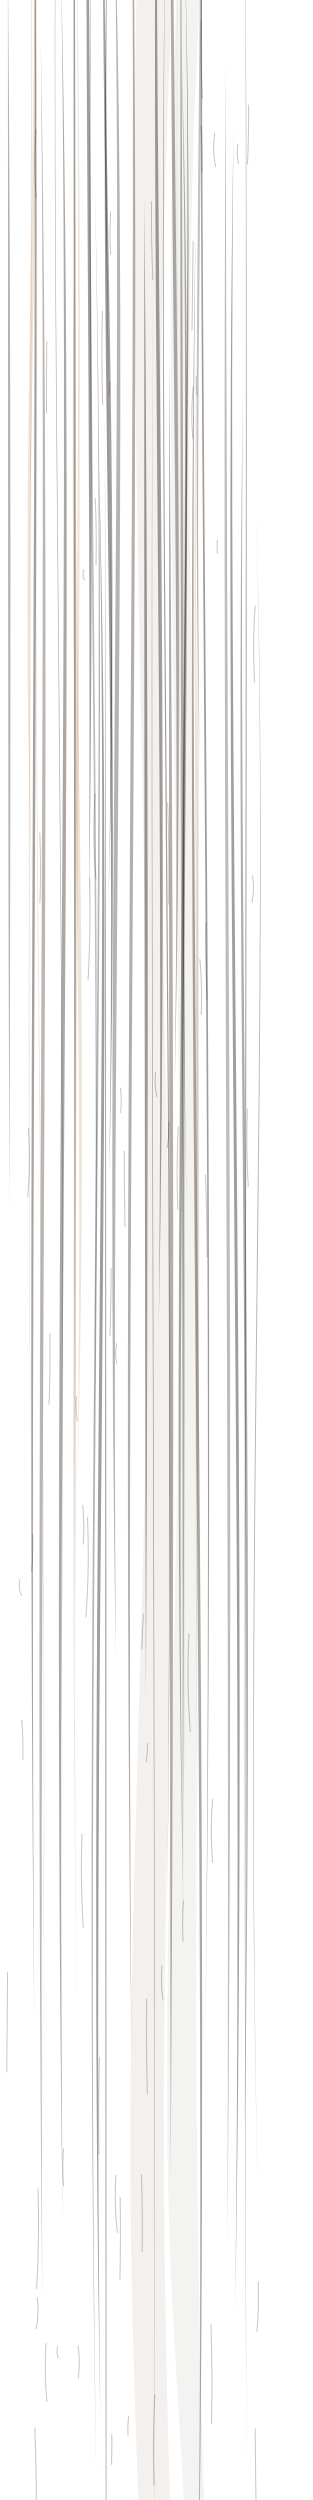
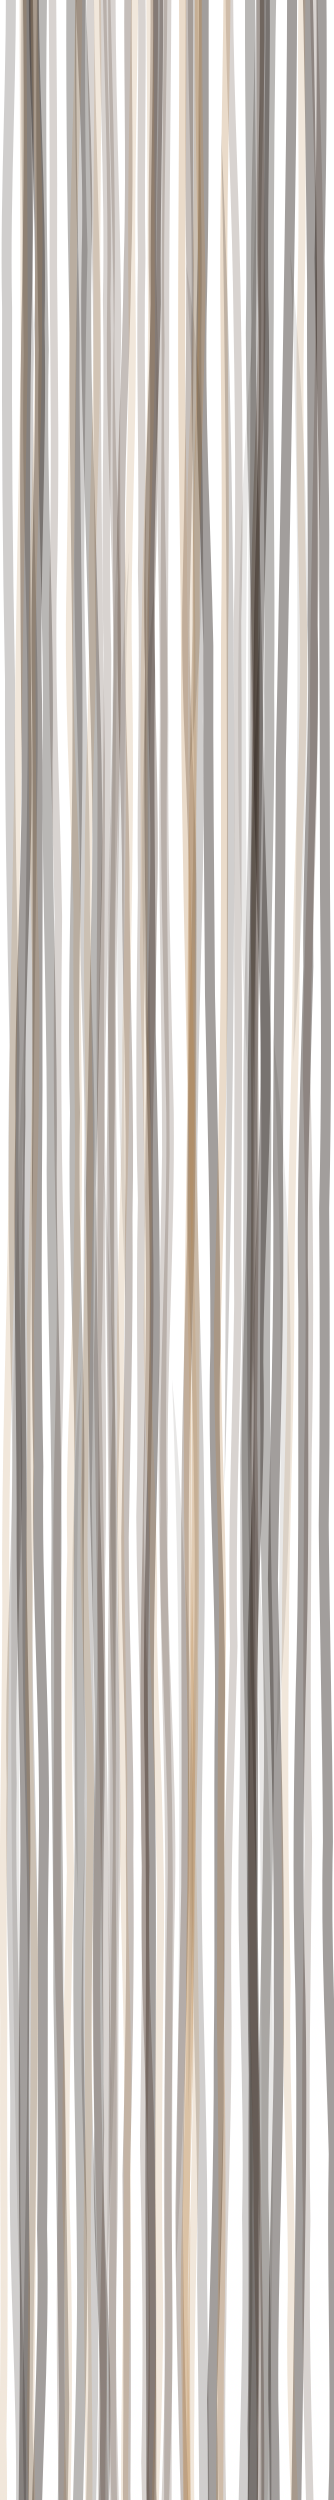
- <svg xmlns="http://www.w3.org/2000/svg" viewBox="0 0 100 800" preserveAspectRatio="none">
-   <g transform="matrix(0 1 1 0 0 0)">
-     <path d="M-20 44 C180 40 310 51 490 46 S690 40 820 45 L820 55 C610 48 570 58 390 54 S100 50 -20 56Z" fill="#65301e" opacity=".075" />
-     <path d="M-20 57 C170 50 300 61 510 56 S710 54 820 60 L820 66 C620 59 490 66 320 63 S80 59 -20 65Z" fill="#3d3a31" opacity=".065" />
-     <path d="M-86.45 9.75 C24.98 14.03 143.83 5.47 284.97 10.25 C143.83 6.89 24.98 15.46 -86.45 9.75" fill="#bd8959" opacity="0.231" />
-     <path d="M57.72 30.33 C278.78 34.73 514.59 25.93 794.61 30.83 C514.59 26.70 278.78 35.49 57.72 30.33" fill="#180e09" opacity="0.315" />
-     <path d="M-100.59 41.61 C127.12 44.82 370.00 38.40 658.43 42.11 C370.00 39.75 127.12 46.16 -100.59 41.61" fill="#180e09" opacity="0.336" />
-     <path d="M62.53 46.18 C207.06 46.10 361.22 46.27 544.28 46.68 C361.22 47.60 207.06 47.43 62.53 46.18" fill="#180e09" opacity="0.42" />
-     <path d="M15.52 58.07 C192.16 62.05 380.58 54.10 604.32 58.57 C380.58 55.32 192.16 63.27 15.52 58.07" fill="#180e09" opacity="0.346" />
-     <path d="M115.74 62.75 C256.90 64.07 407.48 61.43 586.29 63.25 C407.48 62.28 256.90 64.92 115.74 62.75" fill="#bd8959" opacity="0.231" />
-     <path d="M12.39 13.04 C229.89 15.32 461.90 10.76 737.41 13.54 C461.90 12.26 229.89 16.81 12.39 13.04" fill="#180e09" opacity="0.304" />
-     <path d="M-14.02 59.18 C106.16 61.95 234.36 56.41 386.60 59.68 C234.36 57.05 106.16 62.58 -14.02 59.18" fill="#180e09" opacity="0.42" />
-     <path d="M-25.02 34.41 C95.66 31.32 224.39 37.50 377.26 34.91 C224.39 38.62 95.66 32.43 -25.02 34.41" fill="#180e09" opacity="0.43" />
-     <path d="M40.71 74.75 C250.60 71.17 474.49 78.32 740.35 75.25 C474.49 79.60 250.60 72.44 40.71 74.75" fill="#180e09" opacity="0.409" />
-     <path d="M-93.22 57.62 C130.74 53.82 369.64 61.42 653.33 58.12 C369.64 61.78 130.74 54.18 -93.22 57.62" fill="#bd8959" opacity="0.231" />
-     <path d="M-124.72 63.41 C-13.65 65.96 104.83 60.86 245.53 63.91 C104.83 61.83 -13.65 66.94 -124.72 63.41" fill="#180e09" opacity="0.252" />
-     <path d="M130.20 33.58 C385.49 33.66 657.79 33.50 981.16 34.08 C657.79 34.04 385.49 34.21 130.20 33.58" fill="#180e09" opacity="0.367" />
-     <path d="M-139.61 65.27 C96.26 61.69 347.86 68.85 646.63 65.77 C347.86 69.62 96.26 62.46 -139.61 65.27" fill="#180e09" opacity="0.409" />
-     <path d="M-10.38 2.53 C108.85 2.62 236.04 2.44 387.07 3.03 C236.04 3.42 108.85 3.61 -10.38 2.53" fill="#180e09" opacity="0.326" />
-     <path d="M49.12 12.57 C247.89 8.54 459.91 16.60 711.69 13.07 C459.91 16.98 247.89 8.92 49.12 12.57" fill="#bd8959" opacity="0.231" />
-     <path d="M-33.93 53.01 C159.04 49.95 364.88 56.07 609.31 53.51 C364.88 56.58 159.04 50.46 -33.93 53.01" fill="#180e09" opacity="0.409" />
-     <path d="M90.56 48.85 C315.93 47.81 556.34 49.89 841.81 49.35 C556.34 50.21 315.93 48.12 90.56 48.85" fill="#180e09" opacity="0.367" />
-     <path d="M-56.63 78.38 C197.86 79.46 469.31 77.30 791.67 78.88 C469.31 77.78 197.86 79.94 -56.63 78.38" fill="#180e09" opacity="0.367" />
-     <path d="M124.54 77.76 C292.35 74.99 471.35 80.52 683.91 78.26 C471.35 81.60 292.35 76.07 124.54 77.76" fill="#180e09" opacity="0.346" />
-     <path d="M-135.66 9.47 C55.34 11.26 259.08 7.68 501.02 9.97 C259.08 8.25 55.34 11.82 -135.66 9.47" fill="#bd8959" opacity="0.231" />
-     <path d="M-144.70 23.54 C53.97 23.53 265.87 23.54 517.51 24.04 C265.87 24.39 53.97 24.38 -144.70 23.54" fill="#180e09" opacity="0.409" />
-     <path d="M-101.98 10.45 C123.00 12.79 362.98 8.10 647.96 10.95 C362.98 9.16 123.00 13.84 -101.98 10.45" fill="#180e09" opacity="0.389" />
-     <path d="M-63.29 57.92 C140.07 57.15 356.99 58.69 614.59 58.42 C356.99 59.86 140.07 58.32 -63.29 57.92" fill="#180e09" opacity="0.326" />
-     <path d="M-39.35 29.51 C115.28 26.53 280.22 32.50 476.08 30.01 C280.22 33.25 115.28 27.29 -39.35 29.51" fill="#180e09" opacity="0.273" />
-     <path d="M64.76 24.18 C188.12 20.98 319.70 27.39 475.96 24.68 C319.70 29.06 188.12 22.65 64.76 24.18" fill="#bd8959" opacity="0.231" />
-     <path d="M-115.40 27.98 C6.45 26.65 136.43 29.31 290.77 28.48 C136.43 30.64 6.45 27.98 -115.40 27.98" fill="#180e09" opacity="0.409" />
-     <path d="M-105.18 18.65 C100.72 14.73 320.34 22.57 581.14 19.15 C320.34 22.87 100.72 15.04 -105.18 18.65" fill="#180e09" opacity="0.336" />
-     <path d="M147.37 31.62 C335.53 35.40 536.22 27.84 774.54 32.12 C536.22 29.17 335.53 36.72 147.37 31.62" fill="#180e09" opacity="0.409" />
-     <path d="M112.98 54.12 C288.53 53.94 475.79 54.30 698.15 54.62 C475.79 55.96 288.53 55.60 112.98 54.12" fill="#180e09" opacity="0.336" />
-     <path d="M114.36 62.58 C230.08 61.37 353.51 63.80 500.09 63.08 C353.51 64.82 230.08 62.40 114.36 62.58" fill="#bd8959" opacity="0.231" />
-     <path d="M163.28 81.99 C324.95 86.23 497.39 77.75 702.18 82.49 C497.39 78.16 324.95 86.64 163.28 81.99" fill="#180e09" opacity="0.315" />
-     <path d="M-31.94 36.59 C136.89 39.67 316.97 33.50 530.83 37.09 C316.97 35.30 136.89 41.47 -31.94 36.59" fill="#180e09" opacity="0.315" />
-     <path d="M-92.27 34.11 C22.94 30.05 145.84 38.17 291.78 34.61 C145.84 39.07 22.94 30.96 -92.27 34.11" fill="#180e09" opacity="0.399" />
-     <path d="M-78.70 50.30 C72.46 47.82 233.70 52.78 425.18 50.80 C233.70 54.32 72.46 49.36 -78.70 50.30" fill="#180e09" opacity="0.399" />
-     <path d="M-48.25 24.08 C159.48 27.23 381.06 20.93 644.19 24.58 C381.06 21.96 159.48 28.26 -48.25 24.08" fill="#bd8959" opacity="0.231" />
-     <path d="M-120.03 55.42 C20.25 52.56 169.87 58.28 347.55 55.92 C169.87 59.73 20.25 54.01 -120.03 55.42" fill="#180e09" opacity="0.346" />
-     <path d="M70.78 62.61 C309.21 58.38 563.55 66.85 865.56 63.11 C563.55 68.06 309.21 59.59 70.78 62.61" fill="#180e09" opacity="0.367" />
-     <path d="M19.02 72.27 C229.26 70.87 453.51 73.68 719.82 72.77 C453.51 75.07 229.26 72.26 19.02 72.27" fill="#180e09" opacity="0.283" />
-     <path d="M-9.35 19.54 C206.57 22.80 436.88 16.29 710.38 20.04 C436.88 17.83 206.57 24.33 -9.35 19.54" fill="#180e09" opacity="0.367" />
-     <path d="M779.00 35.76 q4.84 0.12 9.69 -0.08" fill="none" stroke="#1c100b" stroke-width=".32" opacity="0.241" />
-     <path d="M750.53 24.95 q5.24 0.79 10.48 0.11" fill="none" stroke="#1c100b" stroke-width=".32" opacity="0.241" />
-     <path d="M749.80 14.74 q9.41 -0.63 18.83 0.26" fill="none" stroke="#1c100b" stroke-width=".32" opacity="0.241" />
-     <path d="M360.45 57.05 q13.34 -0.67 26.68 -0.16" fill="none" stroke="#1c100b" stroke-width=".32" opacity="0.241" />
-     <path d="M766.15 49.53 q14.61 -0.76 29.23 -0.24" fill="none" stroke="#1c100b" stroke-width=".32" opacity="0.241" />
-     <path d="M777.10 81.67 q12.11 0.08 24.22 0.26" fill="none" stroke="#1c100b" stroke-width=".32" opacity="0.241" />
-     <path d="M295.08 65.85 q12.52 -0.16 25.03 0.42" fill="none" stroke="#1c100b" stroke-width=".32" opacity="0.241" />
-     <path d="M695.99 37.08 q9.27 -0.56 18.53 0.48" fill="none" stroke="#1c100b" stroke-width=".32" opacity="0.241" />
-     <path d="M516.40 45.87 q5.64 -0.29 11.28 -0.53" fill="none" stroke="#1c100b" stroke-width=".32" opacity="0.241" />
-     <path d="M735.06 11.85 q5.13 0.73 10.26 -0.31" fill="none" stroke="#1c100b" stroke-width=".32" opacity="0.241" />
-     <path d="M687.54 20.33 q6.00 -0.46 12.01 0.01" fill="none" stroke="#1c100b" stroke-width=".32" opacity="0.241" />
-     <path d="M505.43 6.46 q2.60 -0.77 5.21 0.48" fill="none" stroke="#1c100b" stroke-width=".32" opacity="0.241" />
-     <path d="M193.83 81.66 q12.29 -0.90 24.59 -0.16" fill="none" stroke="#1c100b" stroke-width=".32" opacity="0.241" />
-     <path d="M550.38 6.94 q6.40 0.53 12.79 0.38" fill="none" stroke="#1c100b" stroke-width=".32" opacity="0.241" />
-     <path d="M182.26 26.91 q1.75 -0.79 3.50 0.14" fill="none" stroke="#1c100b" stroke-width=".32" opacity="0.241" />
-     <path d="M280.21 80.77 q4.37 0.78 8.74 -0.21" fill="none" stroke="#1c100b" stroke-width=".32" opacity="0.241" />
-     <path d="M630.95 2.43 q16.11 -0.16 32.22 -0.27" fill="none" stroke="#1c100b" stroke-width=".32" opacity="0.241" />
-     <path d="M743.66 67.48 q16.01 0.59 32.01 0.19" fill="none" stroke="#1c100b" stroke-width=".32" opacity="0.241" />
-     <path d="M41.34 11.50 q11.06 -0.85 22.12 0.11" fill="none" stroke="#1c100b" stroke-width=".32" opacity="0.241" />
-     <path d="M46.06 76.11 q3.18 -0.49 6.37 0.21" fill="none" stroke="#1c100b" stroke-width=".32" opacity="0.241" />
-     <path d="M306.88 63.96 q8.97 0.84 17.95 0.41" fill="none" stroke="#1c100b" stroke-width=".32" opacity="0.241" />
-     <path d="M700.32 12.17 q16.09 0.49 32.17 -0.45" fill="none" stroke="#1c100b" stroke-width=".32" opacity="0.241" />
-     <path d="M159.35 30.49 q10.78 0.45 21.55 0.24" fill="none" stroke="#1c100b" stroke-width=".32" opacity="0.241" />
-     <path d="M628.87 51.81 q5.62 -0.45 11.24 0.34" fill="none" stroke="#1c100b" stroke-width=".32" opacity="0.241" />
-     <path d="M773.14 41.17 q3.11 -0.35 6.23 -0.21" fill="none" stroke="#1c100b" stroke-width=".32" opacity="0.241" />
-     <path d="M172.74 69.55 q2.22 -0.17 4.44 0.06" fill="none" stroke="#1c100b" stroke-width=".32" opacity="0.241" />
-     <path d="M67.64 35.44 q6.88 -0.51 13.75 -0.00" fill="none" stroke="#1c100b" stroke-width=".32" opacity="0.241" />
-     <path d="M358.87 54.04 q4.25 0.10 8.49 -0.54" fill="none" stroke="#1c100b" stroke-width=".32" opacity="0.241" />
-     <path d="M639.67 46.94 q15.23 -0.21 30.45 0.22" fill="none" stroke="#1c100b" stroke-width=".32" opacity="0.241" />
-     <path d="M77.06 61.80 q14.37 -0.18 28.74 -0.37" fill="none" stroke="#1c100b" stroke-width=".32" opacity="0.241" />
-     <path d="M730.16 82.62 q8.00 0.32 16.00 -0.40" fill="none" stroke="#1c100b" stroke-width=".32" opacity="0.241" />
-     <path d="M575.55 68.05 q10.27 -0.82 20.53 -0.04" fill="none" stroke="#1c100b" stroke-width=".32" opacity="0.241" />
-     <path d="M33.50 79.56 q9.55 0.05 19.11 -0.36" fill="none" stroke="#1c100b" stroke-width=".32" opacity="0.241" />
-     <path d="M446.88 24.52 q3.90 -0.44 7.80 0.20" fill="none" stroke="#1c100b" stroke-width=".32" opacity="0.241" />
-     <path d="M343.04 49.81 q3.98 -0.52 7.96 0.46" fill="none" stroke="#1c100b" stroke-width=".32" opacity="0.241" />
-     <path d="M695.85 45.28 q12.38 0.37 24.77 0.20" fill="none" stroke="#1c100b" stroke-width=".32" opacity="0.241" />
-     <path d="M42.46 68.77 q5.43 -0.87 10.86 0.23" fill="none" stroke="#1c100b" stroke-width=".32" opacity="0.241" />
-     <path d="M6.58 64.35 q12.51 -0.24 25.02 0.42" fill="none" stroke="#1c100b" stroke-width=".32" opacity="0.241" />
-     <path d="M750.71 18.53 q1.97 -0.62 3.94 0.14" fill="none" stroke="#1c100b" stroke-width=".32" opacity="0.241" />
-     <path d="M608.20 58.70 q6.55 -0.44 13.10 -0.13" fill="none" stroke="#1c100b" stroke-width=".32" opacity="0.241" />
-     <path d="M256.74 53.64 q16.37 0.59 32.73 0.35" fill="none" stroke="#1c100b" stroke-width=".32" opacity="0.241" />
-     <path d="M426.64 15.97 q11.42 0.17 22.84 -0.28" fill="none" stroke="#1c100b" stroke-width=".32" opacity="0.241" />
-     <path d="M490.86 10.45 q6.09 0.22 12.17 -0.33" fill="none" stroke="#1c100b" stroke-width=".32" opacity="0.241" />
-     <path d="M354.74 79.14 q12.53 -0.42 25.05 0.30" fill="none" stroke="#1c100b" stroke-width=".32" opacity="0.241" />
-     <path d="M120.42 62.77 q3.04 0.05 6.07 0.20" fill="none" stroke="#1c100b" stroke-width=".32" opacity="0.241" />
-     <path d="M123.49 61.87 q8.42 -0.87 16.84 -0.17" fill="none" stroke="#1c100b" stroke-width=".32" opacity="0.241" />
-     <path d="M280.78 28.68 q16.43 0.44 32.86 -0.49" fill="none" stroke="#1c100b" stroke-width=".32" opacity="0.241" />
-     <path d="M64.43 48.45 q12.58 -0.05 25.17 0.46" fill="none" stroke="#1c100b" stroke-width=".32" opacity="0.241" />
-     <path d="M405.79 35.54 q10.84 0.03 21.67 -0.35" fill="none" stroke="#1c100b" stroke-width=".32" opacity="0.241" />
-     <path d="M266.40 12.73 q11.31 0.48 22.63 0.04" fill="none" stroke="#1c100b" stroke-width=".32" opacity="0.241" />
-     <path d="M557.72 47.27 q3.06 -0.08 6.11 -0.46" fill="none" stroke="#1c100b" stroke-width=".32" opacity="0.241" />
-     <path d="M99.35 32.77 q15.08 -0.37 30.17 0.08" fill="none" stroke="#1c100b" stroke-width=".32" opacity="0.241" />
-     <path d="M522.72 60.47 q15.73 -0.81 31.45 0.44" fill="none" stroke="#1c100b" stroke-width=".32" opacity="0.241" />
-     <path d="M253.87 30.44 q13.68 -0.89 27.35 0.25" fill="none" stroke="#1c100b" stroke-width=".32" opacity="0.241" />
-     <path d="M485.48 27.99 q16.04 0.71 32.08 -0.52" fill="none" stroke="#1c100b" stroke-width=".32" opacity="0.241" />
-     <path d="M776.82 11.13 q15.49 0.68 30.97 0.40" fill="none" stroke="#1c100b" stroke-width=".32" opacity="0.241" />
-     <path d="M375.82 65.72 q13.28 0.54 26.55 0.55" fill="none" stroke="#1c100b" stroke-width=".32" opacity="0.241" />
-     <path d="M122.12 35.11 q2.17 0.13 4.34 -0.24" fill="none" stroke="#1c100b" stroke-width=".32" opacity="0.241" />
-     <path d="M40.10 64.33 q7.54 0.47 15.08 0.29" fill="none" stroke="#1c100b" stroke-width=".32" opacity="0.241" />
-     <path d="M429.84 37.33 q3.29 -0.66 6.58 0.05" fill="none" stroke="#1c100b" stroke-width=".32" opacity="0.241" />
-     <path d="M481.59 26.49 q6.34 0.60 12.68 0.15" fill="none" stroke="#1c100b" stroke-width=".32" opacity="0.241" />
-     <path d="M348.04 38.52 q4.05 0.51 8.11 0.08" fill="none" stroke="#1c100b" stroke-width=".32" opacity="0.241" />
-     <path d="M586.79 26.25 q15.12 -0.58 30.25 0.41" fill="none" stroke="#1c100b" stroke-width=".32" opacity="0.241" />
-     <path d="M368.23 39.74 q12.21 0.02 24.42 0.26" fill="none" stroke="#1c100b" stroke-width=".32" opacity="0.241" />
-     <path d="M658.38 31.82 q15.54 -0.43 31.08 -0.16" fill="none" stroke="#1c100b" stroke-width=".32" opacity="0.241" />
-     <path d="M109.20 14.96 q11.50 -0.15 22.99 -0.07" fill="none" stroke="#1c100b" stroke-width=".32" opacity="0.241" />
-     <path d="M360.89 9.10 q11.14 0.77 22.27 -0.25" fill="none" stroke="#1c100b" stroke-width=".32" opacity="0.241" />
-     <path d="M703.09 38.45 q13.29 0.20 26.58 -0.08" fill="none" stroke="#1c100b" stroke-width=".32" opacity="0.241" />
+ <svg xmlns="http://www.w3.org/2000/svg" viewBox="0 0 80 600" preserveAspectRatio="none">
+   <g fill="none" stroke-linecap="round">
+     <g stroke="#170e09" stroke-width="2.4">
+       <path d="M10.3 -14C9.6 19 9.9 51 10.5 84C9.8 118 12 149 11.4 183C11.3 216 12.7 248 12.4 281C12.5 315 13.9 346 13.5 380C13.2 413 14.1 445 14 478C14.5 512 15 543 15.4 577C15.1 610 14 642 13.9 675" stroke-opacity=".3" />
+       <path d="M77 -14C77.4 12 77.2 36 76.7 62C77 88 78 112 77.8 138C77.9 164 78 188 78 214C78.3 240 78.4 264 77.8 290C78 316 78 340 77.7 366C77.9 391 78.6 416 78.7 442C78.1 467 79.5 492 80.1 517C79.6 543 80.6 568 80.2 593C79.5 619 78.1 644 78 669" stroke-opacity=".4" />
+       <path d="M46.4 -14C45.8 18 47.7 48 47.1 80C47.1 111 48 141 47.5 173C48.2 205 46.6 235 46.3 267C45.6 298 47.6 328 47.8 360C48.4 392 47 422 47.2 454C47.4 485 48.9 515 48.5 547C48.8 579 49.4 609 48.7 641" stroke-opacity=".2" />
+       <path d="M73.6 -14C74.3 14 74.6 40 74.9 68C74.8 96 75.2 122 75 150C75.7 178 73.7 204 74 232C73.3 260 72.3 286 72.8 314C72.7 342 73 369 72.4 396C71.7 424 71.3 451 72.1 479C72.6 506 72.1 533 71.7 561C71.3 589 71 615 70.2 643" stroke-opacity=".4" />
+       <path d="M6.5 -14C6 20 6.5 51 6.9 85C6.2 119 8.2 150 7.8 184C7.4 218 7 249 6.7 283C5.9 317 5.9 348 6.6 382C6.4 416 8.2 447 7.8 481C7.8 515 6.9 546 6.6 580C7.1 614 8.1 645 7.8 679" stroke-opacity=".2" />
+       <path d="M8.2 -14C7.6 17 10.1 46 9.5 78C10.1 109 8.2 138 8.9 169C9.2 200 8.9 229 9 261C8.8 292 8.6 321 9.2 352C8.7 383 11 413 10.5 444C10 475 10.5 504 10.1 535C10.8 566 8.4 596 8.5 627" stroke-opacity=".4" />
+       <path d="M17.2 -14C16.9 18 17.3 48 17.9 80C17.8 112 18.6 142 18.6 173C18.7 205 17.2 235 18 267C17.4 299 19.4 329 19 361C18.6 393 19.5 423 19 454C18.3 486 19.6 516 19.7 548C19.7 580 18 610 18.1 642" stroke-opacity=".3" />
+       <path d="M65.3 -14C64.7 17 64.5 45 64.5 76C64.2 106 64.9 135 64.6 166C64.9 196 63.5 225 63.8 256C64.2 286 63.3 315 63.7 345C63.4 376 65.1 405 64.4 435C64.2 466 63 495 63.2 525C63.9 556 64 584 63.9 615" stroke-opacity=".3" />
+       <path d="M19.2 -14C19.3 12 21.5 36 20.8 61C20.3 87 21.4 111 22 136C22.6 162 23.6 186 23.3 211C22.7 237 22.4 261 21.8 286C22.1 312 22.5 336 22.8 361C23.4 387 24.3 411 23.8 436C23.4 462 23.5 486 23.8 511C23.1 537 25.8 561 25.2 586C25 612 23.1 636 23.8 661" stroke-opacity=".3" />
+       <path d="M2.5 -14C3.1 16 1.1 44 1.7 74C1.6 104 1.8 133 2.4 163C2.3 193 2.9 221 3.5 251C2.9 281 3.4 309 4 340C4.7 370 2.1 398 2.8 428C2.3 458 4 486 3.6 516C3.2 546 5.5 575 5 605C4.7 635 4 663 4.2 693" stroke-opacity=".2" />
+       <path d="M62.8 -14C62.5 17 61.1 46 61.5 77C61.1 108 61.2 137 61.2 168C61 199 59.9 228 59.6 259C59.7 290 59.5 319 58.8 350C58.9 381 59.1 410 58.5 441C58 472 60 501 59.3 532C59.8 563 58.4 592 58.1 623" stroke-opacity=".2" />
+       <path d="M48.9 -14C48.8 15 49.1 42 48.5 70C47.8 99 49.4 126 50 155C49.9 183 50.2 210 50.4 239C51 268 51.7 295 51.7 323C50.9 352 52.9 379 52.8 407C52.4 436 52.9 463 52.5 492C52.6 520 51.6 547 50.9 576C51.4 605 50.9 632 50.4 660" stroke-opacity=".4" />
+       <path d="M63.4 -14C64 15 62.9 42 63.2 71C63.9 100 62.3 128 62.1 157C61.6 186 62.9 213 63.6 242C64.3 271 62.1 298 62 327C62.7 356 60.1 383 60.7 412C60.9 441 60.3 469 60.9 498C60.7 527 61.1 554 60.6 583C61.2 612 58.7 639 59 668" stroke-opacity=".4" />
+       <path d="M37.8 -14C38.4 16 37.1 44 37.4 73C36.7 103 35.3 131 36 161C35.6 190 36.2 218 36.2 248C36.7 277 37.6 305 36.9 335C36.4 365 35.3 393 35.9 422C36.4 452 36.2 480 36.1 510C36 539 36.4 567 36.3 597C37 626 37.7 654 37.6 684" stroke-opacity=".4" />
+       <path d="M70.1 -14C70.2 19 69.6 51 69.1 84C68.5 118 68.1 149 67.4 183C67.3 216 66.8 248 66.7 281C67.2 315 65.9 346 65.5 379C66.1 413 67.1 444 66.9 478C67.1 511 65.4 543 65.6 576C66.4 610 65.7 641 65.4 675" stroke-opacity=".4" />
+       <path d="M19.4 -14C19.1 11 19.1 35 19.8 60C19.2 86 19.2 109 19 135C19.1 160 20.2 184 20.4 209C20.1 234 21.9 258 21.4 283C21.2 309 21.3 333 20.8 358C21.2 383 21.2 407 21.6 432C21.4 457 20.2 481 21 507C21.6 532 22.9 556 22.2 581C22.1 606 20.5 630 20.5 655" stroke-opacity=".2" />
+       <path d="M60.1 -14C59.7 18 60.6 48 60.2 80C60.3 112 61.7 142 61.9 174C61.5 206 60.7 237 60.6 269C60.9 301 58.6 331 59.3 363C59.4 395 60.4 425 60.5 457C61.3 489 61.2 519 61.1 551C61 583 60.3 613 60.8 645" stroke-opacity=".3" />
+       <path d="M6.5 -14C7.1 18 7 48 6.3 80C5.8 112 6.1 142 6.3 174C6.9 206 4.6 236 4.9 268C4.3 300 5.1 330 5.2 362C5 394 6.5 424 6 455C5.7 487 5.5 517 6 549C6 581 5.5 611 5.3 643" stroke-opacity=".4" />
+     </g>
+     <g stroke="#3f2718" stroke-width="1.8">
+       <path d="M25.3 -14C25.9 16 27 44 26.6 74C26.2 104 28.1 132 28.2 162C27.8 192 26.1 220 26.9 250C27 279 27.5 308 27.9 337C27.2 367 26.5 395 26.9 425C26.7 455 27.3 483 27.1 513C27.2 543 26.6 571 27.2 601C26.6 631 25.4 659 25.8 689" stroke-opacity=".2" />
+       <path d="M62.4 -14C62.6 16 62.2 45 62.8 75C62.7 105 60.5 134 61.2 164C61.5 194 61 223 61.1 253C61.4 283 61 312 60.8 342C61.4 373 60.9 401 60.5 431C60.5 462 61 490 61.7 520C61.9 551 62.9 579 62.4 609C61.7 640 62.2 668 62.3 698" stroke-opacity=".3" />
+       <path d="M39.3 -14C39.4 19 38.1 50 38.6 83C38 116 39.6 147 39.2 180C38.8 213 39.8 244 39.8 277C39.2 310 38.6 341 39.2 373C39.7 406 40.9 437 40.5 470C40.5 503 40.3 534 40.4 567C40.2 600 40.3 631 40.2 664" stroke-opacity=".2" />
+       <path d="M36.9 -14C37.4 12 36.4 37 36.6 63C37.1 89 37.1 114 36.4 140C35.8 166 37.5 191 36.8 217C36.5 243 35.5 268 35.8 294C36.3 320 35.3 345 35.1 371C34.5 397 34.4 422 35 448C34.3 474 36.2 498 36.3 525C36.8 551 36.6 575 36.1 602C35.5 628 37.5 652 37.4 679" stroke-opacity=".3" />
+       <path d="M24.6 -14C24.4 15 26.2 43 25.6 72C26.1 101 25 128 25.8 157C25.9 186 25.1 214 24.6 243C23.9 272 24.1 299 23.4 328C23.9 358 24.2 385 24.6 414C25.2 443 25.2 471 25.8 500C25.6 529 24.8 556 24.5 585C23.9 614 25.8 642 25.4 671" stroke-opacity=".2" />
+       <path d="M33.8 -14C34.5 12 33.6 36 34 62C33.5 87 34.4 111 34 137C34.6 163 33.7 187 34 213C33.7 238 33.3 263 34 288C33.4 314 34.3 338 33.6 364C33.8 390 35.1 414 34.7 440C35.2 465 34.8 489 34.5 515C35 541 35.4 565 34.8 591C35.4 616 35.7 641 35.3 666" stroke-opacity=".2" />
+       <path d="M45.4 -14C45.6 12 45.2 37 45.6 64C45.6 90 45.3 115 44.7 142C44.1 168 46.4 193 46.2 219C46.1 246 46.1 271 45.8 297C45.1 324 44.3 349 44.4 375C44.4 402 44.6 426 44.4 453C43.9 479 43.3 504 43 531C43.1 557 43.8 582 44.5 609C44.7 635 45.1 660 44.4 686" stroke-opacity=".3" />
+       <path d="M12.5 -14C12.7 13 12.9 37 12.8 64C13 91 13.4 115 12.7 142C12.3 169 13.6 194 14 220C13.7 247 13.7 272 14.4 298C15 325 13.5 350 13.7 376C14.2 403 13.6 428 13.7 454C14.1 481 15.4 506 14.7 532C14.3 559 14.6 584 15.3 610C14.9 637 15.7 662 16.2 688" stroke-opacity=".2" />
+       <path d="M26.9 -14C26.5 18 28 47 28.2 79C27.5 111 28.4 140 28 172C27.8 204 26.8 233 26.7 265C26.1 296 26.6 326 26.9 358C27 389 28.4 419 27.9 451C27.2 482 27.8 512 27.1 544C26.4 575 28.3 605 27.9 637" stroke-opacity=".2" />
+       <path d="M21.6 -14C21.5 19 23.1 51 23.3 84C23.4 118 23.7 149 24.3 182C24.4 216 23.7 247 24.4 280C24 314 25 345 24.3 379C24.5 412 23.3 443 23.1 477C23.3 510 24.5 542 24.8 575C24.6 608 27.1 640 26.4 673" stroke-opacity=".2" />
+       <path d="M75.1 -14C75.3 17 77.1 46 76.6 77C76.3 108 75.4 137 75.3 168C75.6 199 73.5 228 73.6 259C74.3 290 74.5 319 73.9 350C73.8 381 73.4 411 74 442C73.7 472 73.1 502 73.6 533C73 564 74.4 593 74.8 624" stroke-opacity=".2" />
+       <path d="M30.9 -14C30.3 12 31.4 37 30.6 63C30.3 89 28.6 113 29.2 139C28.6 165 30.3 190 30.2 216C30.4 242 31.4 266 30.9 292C31.1 318 30.4 343 30 369C30 395 31.4 419 31.1 445C31.4 471 30.9 496 30.3 522C30.5 548 30.6 572 30.4 598C30.9 624 29.3 649 29.7 675" stroke-opacity=".3" />
+       <path d="M55.1 -14C54.7 14 56.3 40 56.8 68C57.3 96 57.6 122 57 149C57.2 177 57 203 57.1 231C57.4 259 56.9 285 57.1 313C56.7 341 55.5 367 56.1 395C55.4 422 54.4 449 54.6 476C55 504 53.6 530 53.4 558C52.7 586 53.6 612 54.3 640" stroke-opacity=".2" />
+       <path d="M40.3 -14C40.2 18 39.7 48 39.7 80C39.8 112 39.2 142 39.5 173C39.3 205 40.1 235 40.8 267C41.1 299 38.9 329 39.4 361C38.8 393 41.7 423 41.1 455C40.6 486 39.8 516 40.5 548C41 580 38.7 610 39.1 642" stroke-opacity=".2" />
+     </g>
+     <g stroke="#b9884f" stroke-width="1.7">
+       <path d="M47.7 -14C47.5 14 47.9 40 48.5 68C48.2 96 46.8 122 47.1 150C46.4 178 46 205 45.9 233C45.6 261 46.6 287 47.1 315C46.8 343 47.2 369 46.7 397C47 425 45.4 451 45.5 479C45.9 507 43.8 534 44.3 562C44.7 589 45.3 616 44.7 644" stroke-opacity=".3" />
+       <path d="M8.3 -14C7.5 14 10 41 9.2 69C9.5 97 8.1 123 7.7 152C7.6 180 7.9 206 8.6 234C8.8 263 8 289 7.3 317C7.7 345 7 372 6.9 400C6.8 428 8.5 455 8.3 483C8.2 511 7.7 537 7.5 566C7 594 8.3 620 8.8 648" stroke-opacity=".2" />
+       <path d="M47.6 -14C47.3 11 47.7 35 47.1 60C47.8 85 45.4 109 45.8 134C46.2 159 46.1 183 46.3 208C46.4 233 46.5 257 46 282C45.3 307 46.5 331 46.6 356C46.7 381 46.4 405 45.9 430C46.5 456 46.8 479 47.1 504C46.7 530 45.8 553 45.8 578C45.4 604 46.6 627 46 653" stroke-opacity=".2" />
+       <path d="M23.1 -14C23.8 11 23.3 35 23.2 61C23.6 86 22.7 110 22.1 136C22.8 161 21.1 185 21.2 210C20.6 236 21.5 260 21.6 285C21.1 311 20.4 334 20.3 360C19.6 385 21.9 409 21.7 435C21.3 460 21.1 484 21.3 509C20.6 535 21.1 559 21.3 584C21.6 610 20.5 634 20.1 659" stroke-opacity=".2" />
+       <path d="M54.5 -14C54.6 14 53.6 41 53.7 69C53.9 97 54.3 123 53.9 152C53.8 180 54 206 53.8 234C53.6 262 52.9 289 52.2 317C52 345 53.9 372 53.3 400C53 428 53 454 52.9 483C53.3 511 53.5 537 52.9 565C52.8 593 52.5 620 52.7 648" stroke-opacity=".3" />
+       <path d="M43.7 -14C44.1 17 43.6 46 43.6 77C43.5 109 44.4 138 44.3 169C44.5 200 45.2 229 45.8 260C45.6 291 44.8 321 45 352C44.9 383 46.4 412 45.8 443C46.3 474 44.4 504 44.8 535C44.6 566 44.9 595 45.1 626" stroke-opacity=".3" />
+       <path d="M35.9 -14C36 14 36.3 39 36.3 67C36.7 95 35.3 120 34.9 148C34.1 176 35 201 34.4 229C34.8 256 36 282 35.4 310C34.9 337 37.3 363 36.8 391C37.3 418 39 444 38.4 472C38.1 499 37.8 525 38.3 553C38.4 580 36.5 606 36.9 634" stroke-opacity=".2" />
+       <path d="M5.5 -14C5.5 20 5.8 52 5.8 86C5.3 120 4.5 152 4.3 186C3.8 219 3 251 2.9 285C2.5 319 1.1 351 1.4 385C1.3 419 .4 451 .9 485C.7 519 1.3 551 .7 585C1.4 619 -.8 650 -.3 684" stroke-opacity=".2" />
+       <path d="M72.7 -14C71.9 14 72.9 40 72.3 68C71.6 95 72.2 121 72.8 149C73.3 177 71.3 203 71.1 231C71 258 69.8 284 69.8 312C69.8 340 68.5 366 68.5 394C68.2 421 68.3 447 68.9 475C68.3 503 70.5 529 69.8 557C69.5 584 71.6 611 71.2 638" stroke-opacity=".2" />
+       <path d="M32.5 -14C32.2 16 31.3 44 31.7 74C32.1 104 30.2 133 30.9 163C31.4 193 30.7 221 30.2 251C30.4 281 28.4 309 29 339C28.7 369 29.3 397 29.7 427C29.2 457 31.2 486 30.5 516C30.8 546 29.8 574 29.9 604C29.8 634 29.4 662 29.6 692" stroke-opacity=".2" />
+       <path d="M18.8 -14C19.3 12 17.8 37 17.6 63C17.5 89 17.2 114 16.8 140C16.2 167 17.7 191 18.5 218C18.2 244 19.3 269 18.6 295C18.6 321 16.4 346 17 372C16.3 398 16.3 423 16.9 449C16.3 476 15.7 500 15.8 527C16.6 553 16.6 577 16 604C16 630 15.5 655 15.7 681" stroke-opacity=".2" />
+     </g>
+   </g>
+   <g fill="#170e09">
+     <path d="M62.4 148C57.9 241 58.8 365 61.6 457C61.1 358 60.4 247 62.4 148Z" fill-opacity=".2" />
+     <path d="M37.1 141C32.8 180 33.7 232 36.3 271C35.8 229 35.2 183 37.1 141Z" fill-opacity=".1" />
+     <path d="M62.6 22C58.2 102 59.1 210 61.8 290C61.3 204 60.6 108 62.6 22Z" fill-opacity=".1" />
+     <path d="M41.3 331C47.1 395 45.9 482 42.1 547C43 478 43.9 400 41.3 331Z" fill-opacity=".1" />
+     <path d="M60.7 352C67.7 448 66.3 575 61.5 671C62.8 569 63.8 454 60.7 352Z" fill-opacity=".1" />
+     <path d="M53.1 32C57.6 129 56.7 259 53.9 357C54.5 253 55.1 136 53.1 32Z" fill-opacity=".2" />
+     <path d="M65.5 248C71.7 301 70.5 370 66.3 422C67.4 367 68.3 304 65.5 248Z" fill-opacity=".1" />
+     <path d="M44.4 377C47 416 46.5 468 45.2 507C45.2 465 45.6 418 44.4 377Z" fill-opacity=".1" />
+     <path d="M69.6 60C75.7 118 74.5 196 70.4 255C71.4 192 72.3 122 69.6 60Z" fill-opacity=".1" />
+     <path d="M31 132C26.9 186 27.7 258 30.2 312C29.7 255 29.1 190 31 132Z" fill-opacity=".1" />
+     <path d="M44.6 63C50.6 100 49.4 149 45.4 187C46.4 147 47.3 102 44.6 63Z" fill-opacity=".1" />
+     <path d="M6 243C1.2 341 2.2 471 5.2 569C4.6 465 3.9 347 6 243Z" fill-opacity=".1" />
+     <path d="M60.5 83C55.7 137 56.6 209 59.7 263C59 206 58.3 141 60.5 83Z" fill-opacity=".1" />
+     <path d="M24.8 279C30.4 360 29.3 467 25.6 547C26.5 461 27.3 365 24.8 279Z" fill-opacity=".1" />
+     <path d="M28.7 114C24.5 208 25.4 333 27.9 427C27.5 327 26.8 214 28.7 114Z" fill-opacity=".1" />
+     <path d="M19.5 328C16.3 366 16.9 416 18.7 454C18.5 414 18 368 19.5 328Z" fill-opacity=".1" />
  </g>
</svg>
